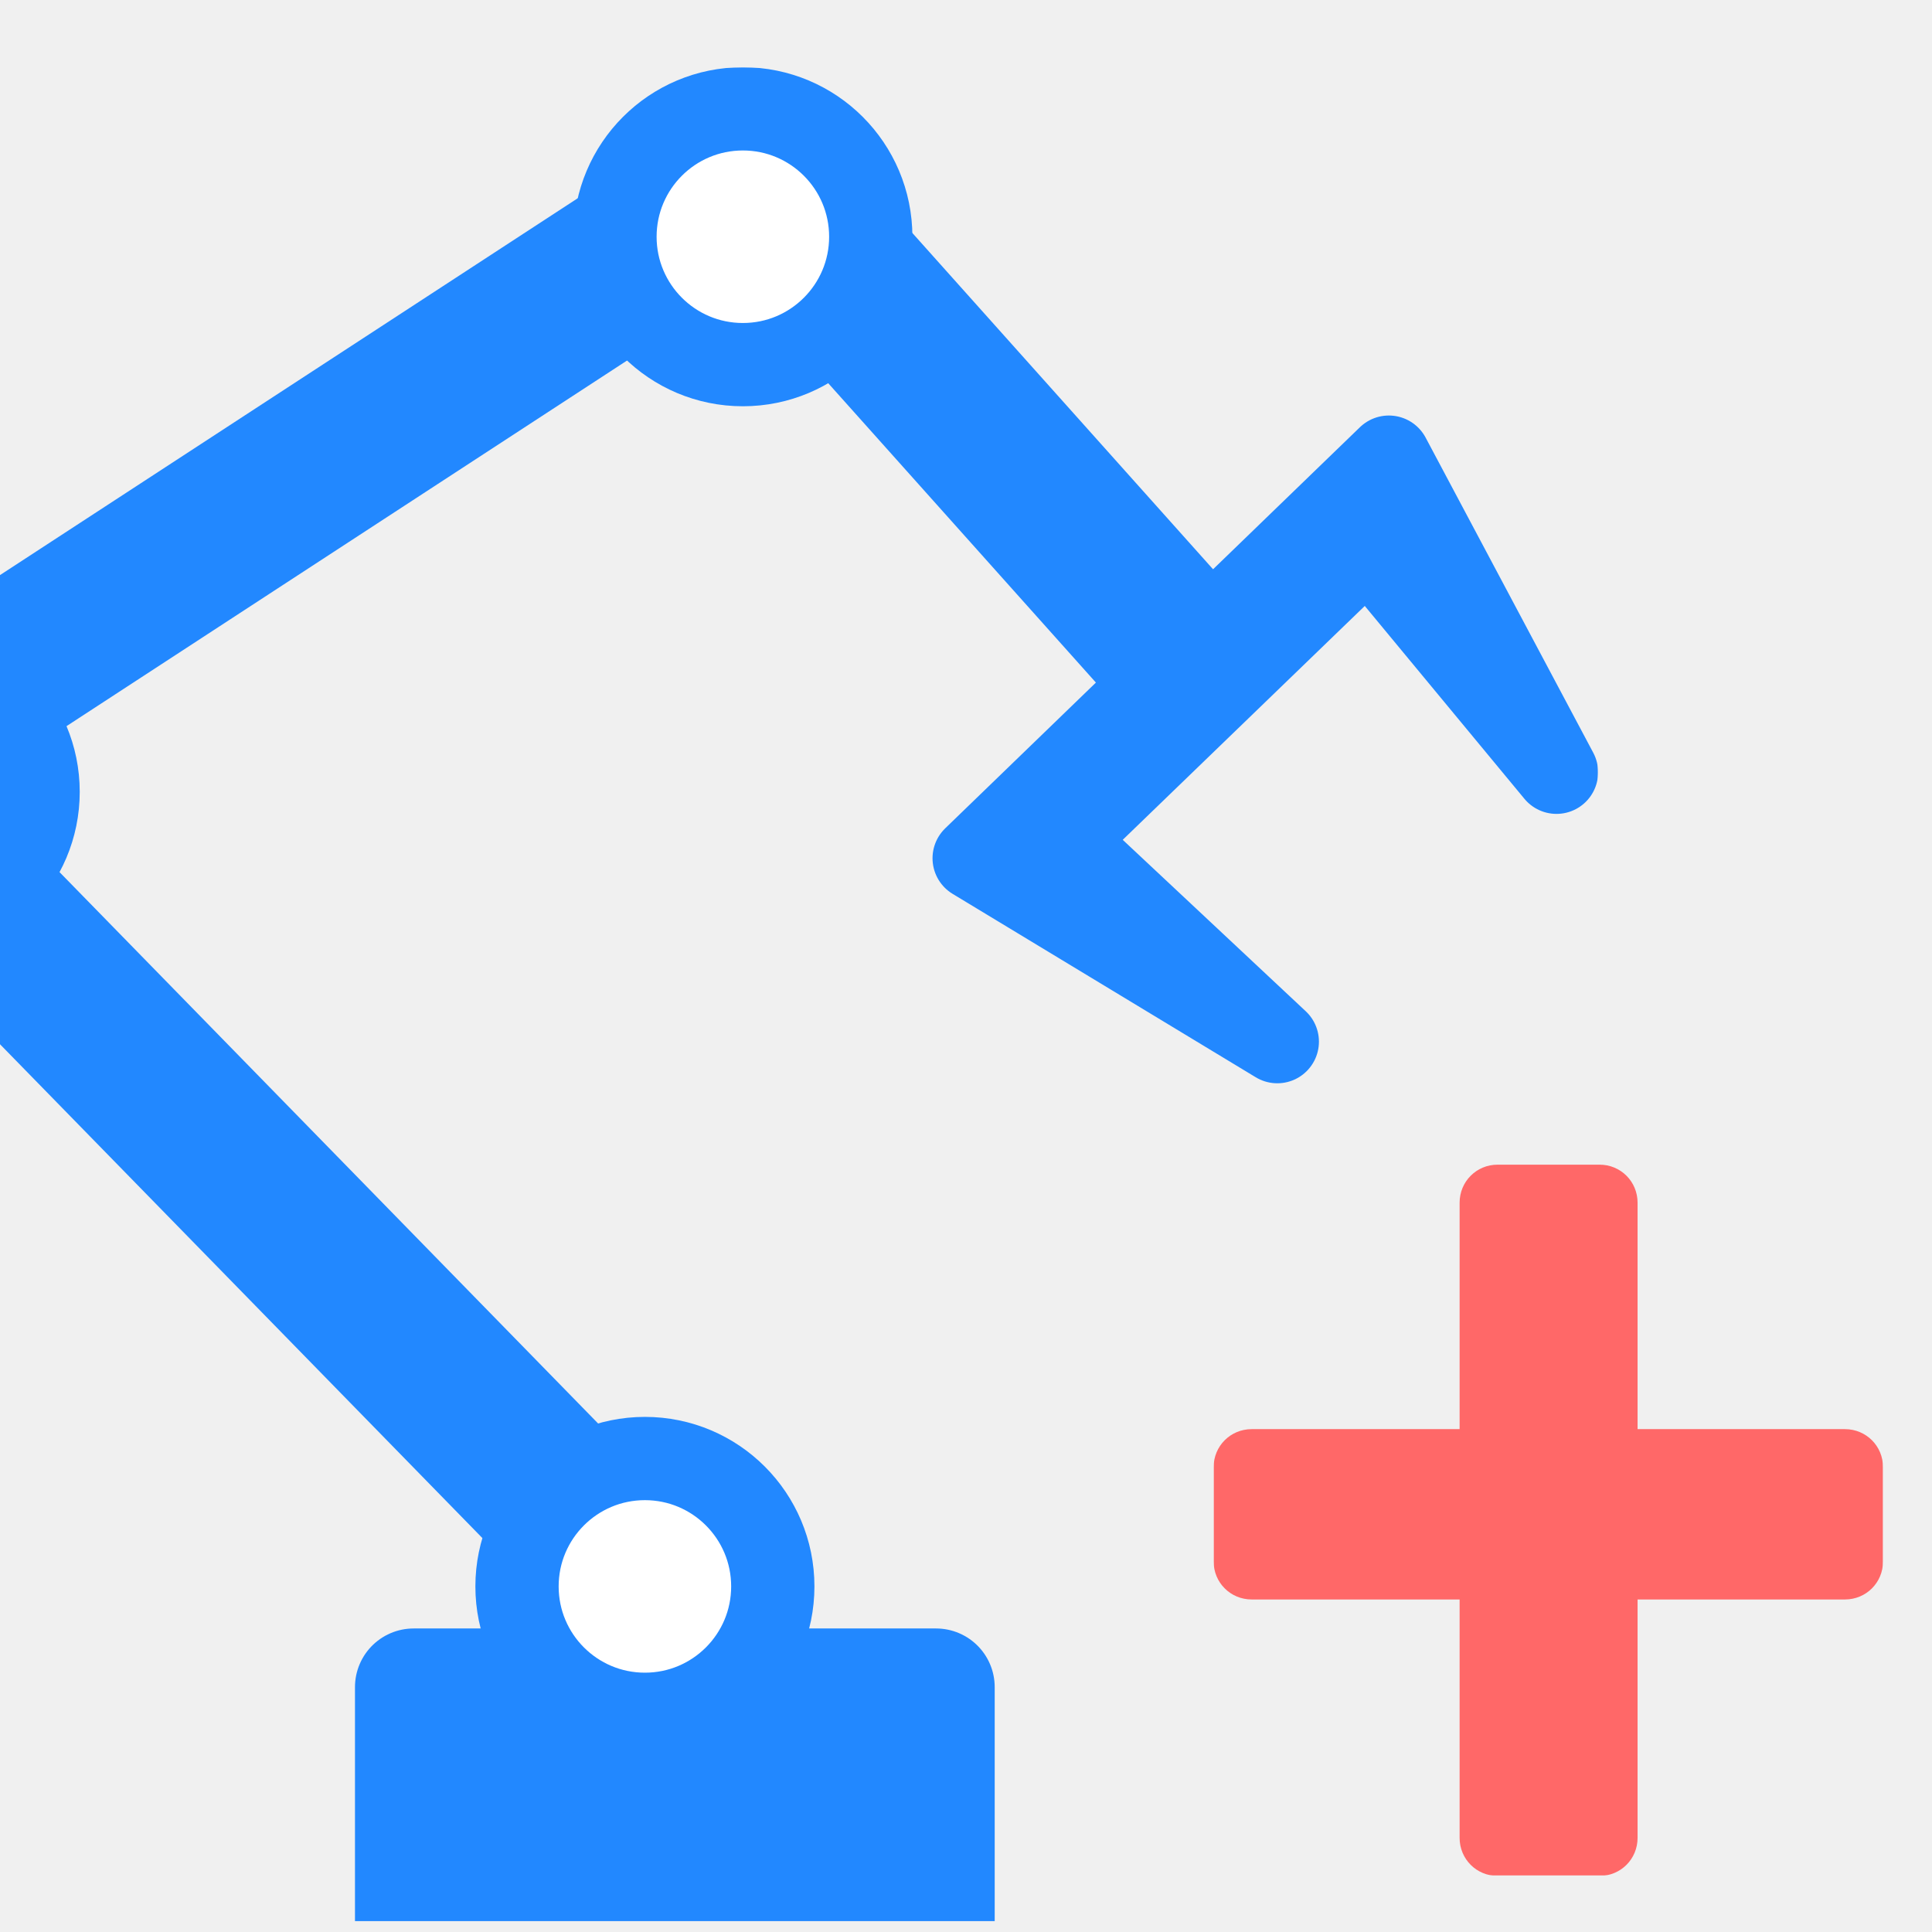
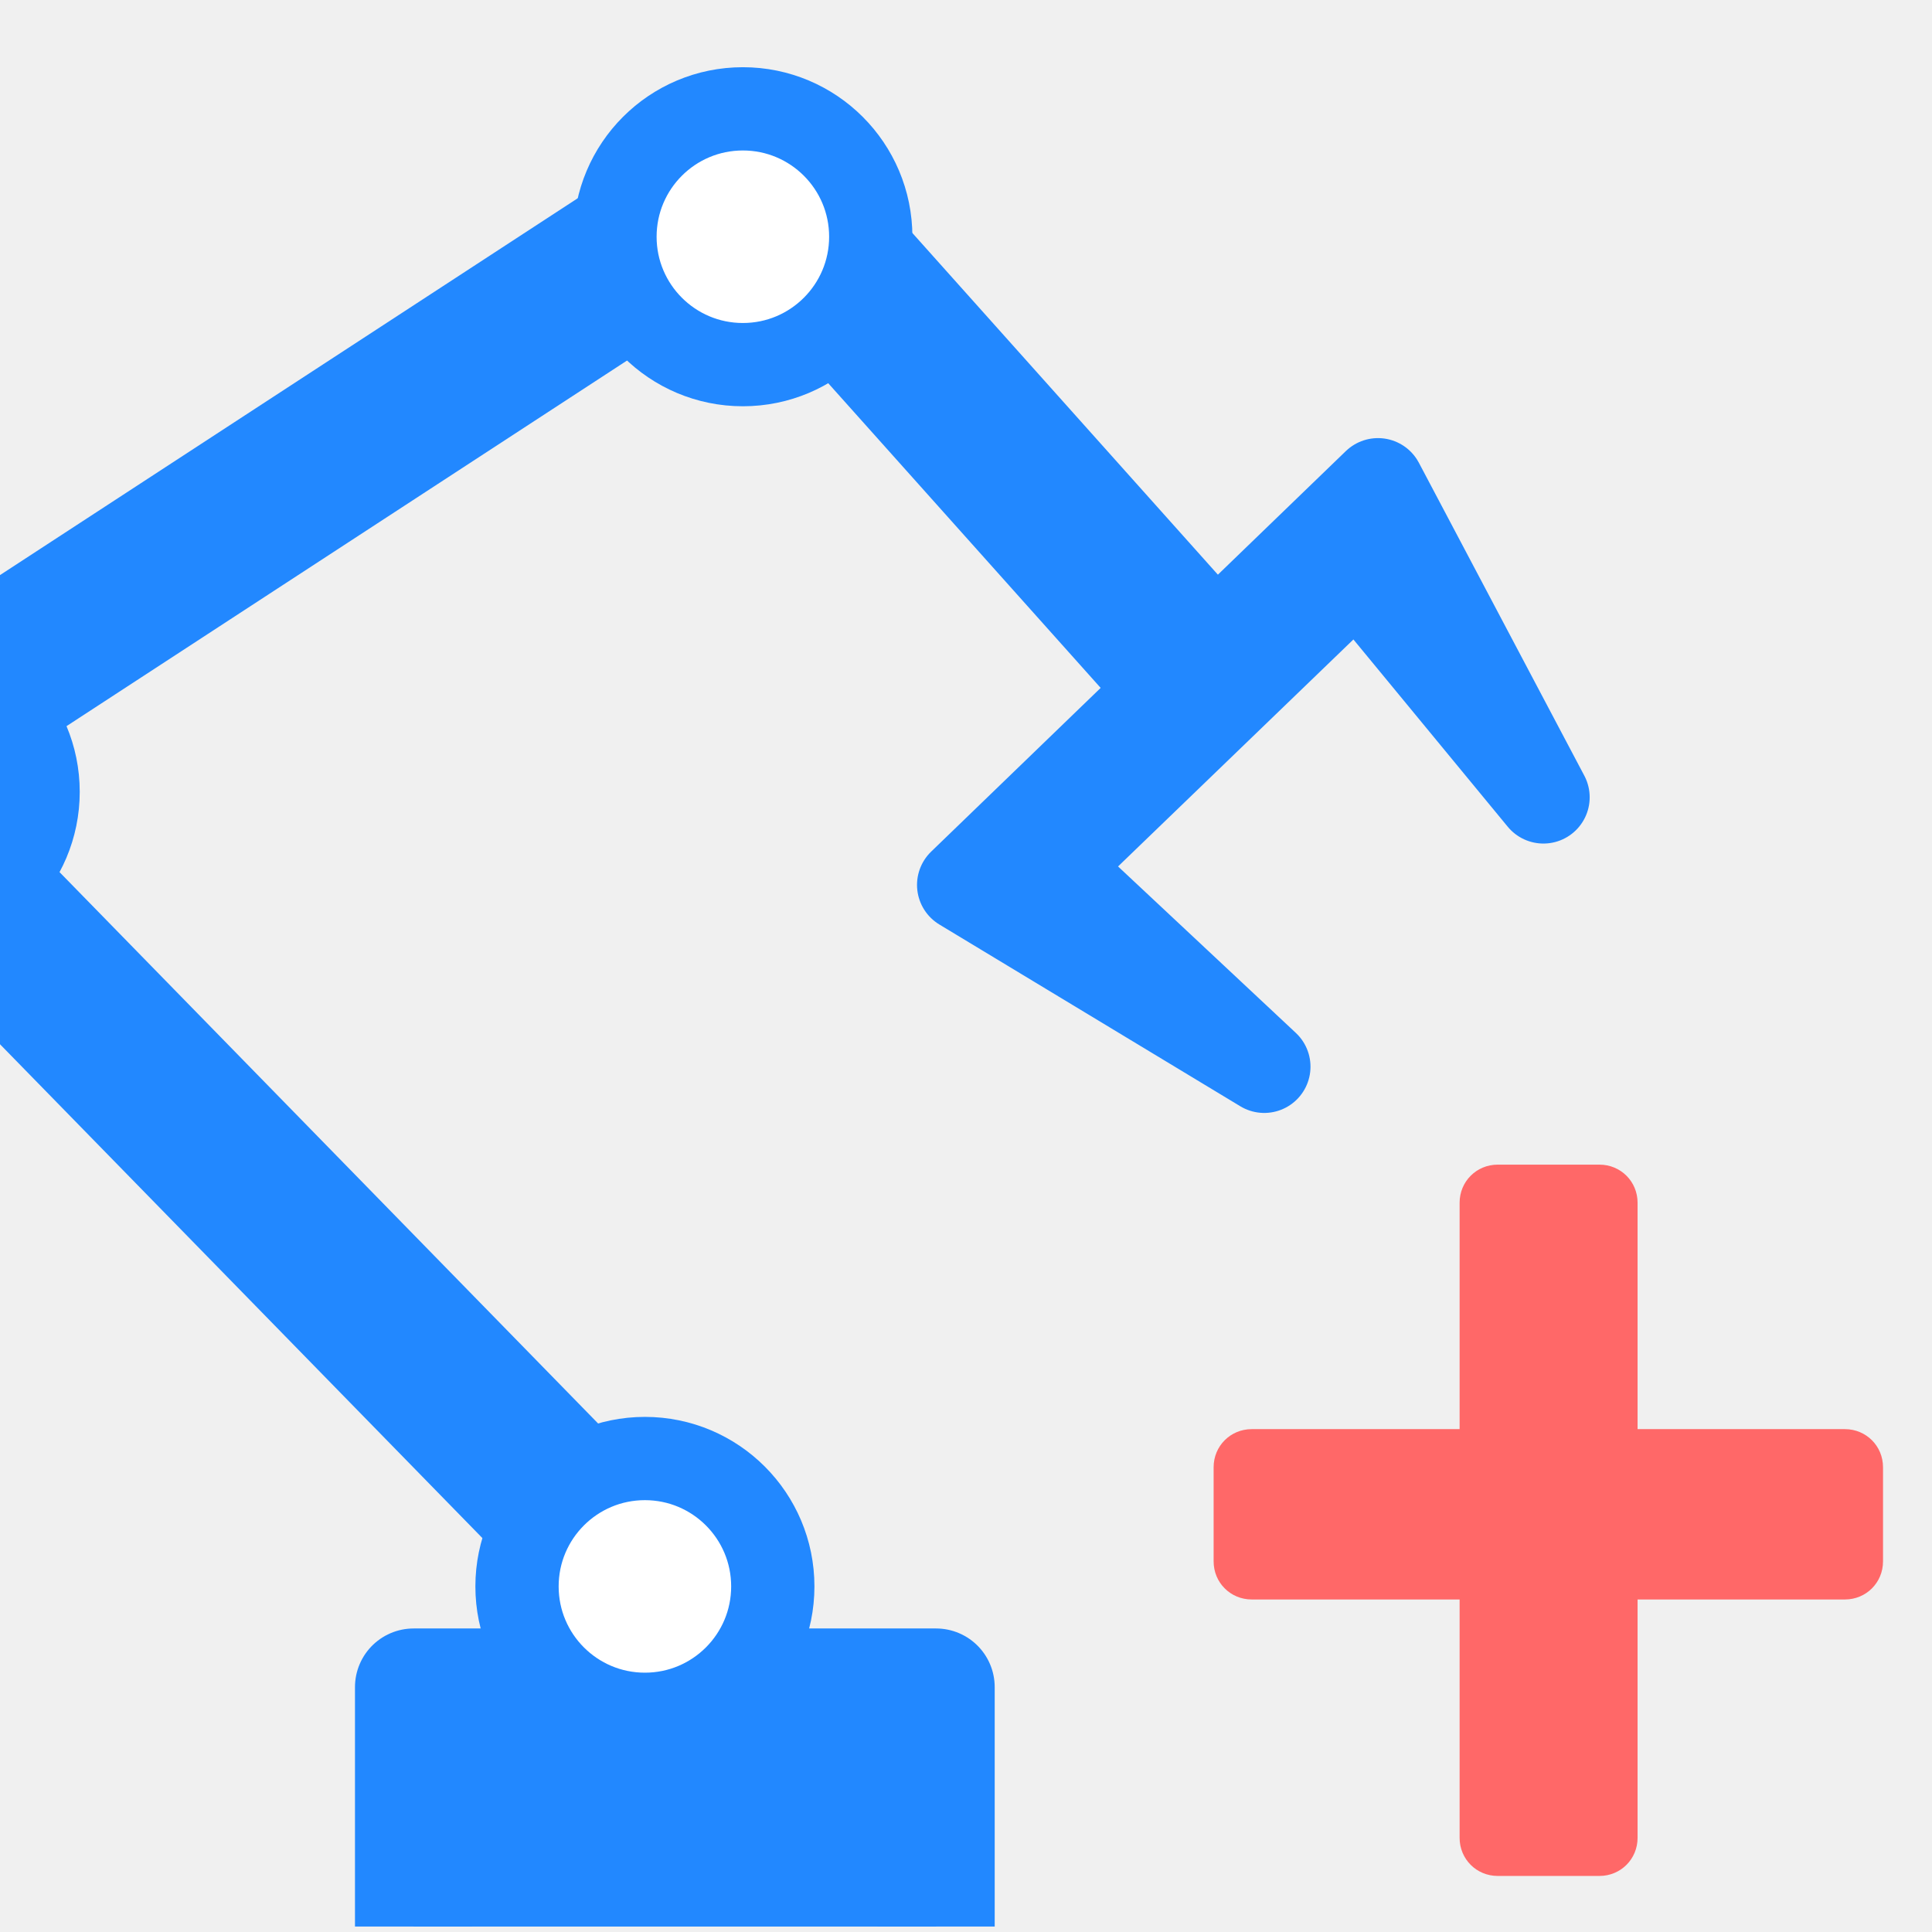
- <svg xmlns="http://www.w3.org/2000/svg" version="1.0" id="레이어_1" x="0px" y="0px" viewBox="0 0 355 355" enable-background="new 0 0 355 355" xml:space="preserve">
-   <g id="v2">
-     <g id="ROBOT-CREATE">
-       <g id="Group-2-_x2B_-_x2B_-Mask" transform="translate(0, -1)">
-         <g id="Mask">
- 			</g>
-         <defs>
-           <filter id="Adobe_OpacityMaskFilter" filterUnits="userSpaceOnUse" x="-47.7" y="13.4" width="341.3" height="341.6">
-             <feColorMatrix type="matrix" values="1 0 0 0 0  0 1 0 0 0  0 0 1 0 0  0 0 0 1 0" />
-           </filter>
-         </defs>
-         <mask maskUnits="userSpaceOnUse" x="-47.7" y="13.4" width="341.3" height="341.6" id="mask-2_1_">
-           <g filter="url(#Adobe_OpacityMaskFilter)">
-             <rect id="path-1_1_" fill="#FFFFFF" width="355" height="354" />
-           </g>
-         </mask>
-         <g id="Group-2" mask="url(#mask-2_1_)">
-           <g transform="translate(-40, 21)">
-             <polyline id="Path-6" fill="none" stroke="#2288FF" stroke-width="29.925" stroke-linecap="round" stroke-linejoin="round" points="       176.3,290 12,121.8 178.8,13 254,97.1      " />
-             <polyline id="Rectangle" fill="#2288FF" stroke="#2288FF" stroke-width="21.546" stroke-linejoin="round" points="116,334        116,290 212,290 212,334      " />
-             <circle id="Oval" fill="#FFFFFF" stroke="#2288FF" stroke-width="15.3" stroke-linecap="round" stroke-linejoin="round" cx="23.5" cy="125.5" r="23.5" />
-             <circle id="Oval-Copy" fill="#FFFFFF" stroke="#2288FF" stroke-width="15.3" stroke-linecap="round" stroke-linejoin="round" cx="176.5" cy="23.5" r="23.5" />
-             <circle id="Oval-Copy-2" fill="#FFFFFF" stroke="#2288FF" stroke-width="15.3" stroke-linecap="round" stroke-linejoin="round" cx="158.5" cy="271.5" r="23.5" />
-             <polygon id="Path-2" fill="#2A2A2A" stroke="#2288FF" stroke-width="15.3" stroke-linecap="round" stroke-linejoin="round" points="       235.2,134.4 274.7,171.4 219,137.7 295.2,64 326,121.9 291.4,80.1      " />
-           </g>
-         </g>
-         <defs>
-           <filter id="Adobe_OpacityMaskFilter_1_" filterUnits="userSpaceOnUse" x="223" y="215" width="123" height="130.6">
-             <feColorMatrix type="matrix" values="1 0 0 0 0  0 1 0 0 0  0 0 1 0 0  0 0 0 1 0" />
-           </filter>
-         </defs>
-         <mask maskUnits="userSpaceOnUse" x="223" y="215" width="123" height="130.6" id="mask-2_2_">
-           <g filter="url(#Adobe_OpacityMaskFilter_1_)">
-             <rect id="path-1_2_" fill="#FFFFFF" width="355" height="354" />
-           </g>
-         </mask>
-         <path id="_x2B_" mask="url(#mask-2_2_)" fill="#FF6868" d="M300.9,263.6H339l0,0c3.9,0,7,3.1,7,7v17.3l0,0c0,3.9-3.1,7-7,7h-38.1     v43.8l0,0c0,3.9-3.1,7-7,7h-18.7l0,0c-3.9,0-7-3.1-7-7v-43.8H230l0,0c-3.9,0-7-3.1-7-7v-17.3l0,0c0-3.9,3.1-7,7-7h38.2V222l0,0     c0-3.9,3.1-7,7-7h18.7l0,0c3.9,0,7,3.1,7,7V263.6z" />
-       </g>
-     </g>
+ <svg xmlns="http://www.w3.org/2000/svg" version="1.1" baseProfile="tiny" id="Layer_1" x="0px" y="0px" viewBox="0 0 355 355" xml:space="preserve">
+   <g>
+     <polyline id="Path-6" fill="none" stroke="#2288FF" stroke-width="29.925" stroke-linecap="round" stroke-linejoin="round" points="   136.3,310 -28,141.8 138.8,33 214,117.1  " />
+     <polyline id="Rectangle" fill="#2288FF" stroke="#2288FF" stroke-width="21.546" stroke-linejoin="round" points="76,354 76,310    172,310 172,354  " />
+     <circle id="Oval" fill="#FFFFFF" stroke="#2288FF" stroke-width="15.3" stroke-linecap="round" stroke-linejoin="round" cx="-16.5" cy="145.5" r="23.5" />
+     <circle id="Oval-Copy" fill="#FFFFFF" stroke="#2288FF" stroke-width="15.3" stroke-linecap="round" stroke-linejoin="round" cx="136.5" cy="43.5" r="23.5" />
+     <circle id="Oval-Copy-2" fill="#FFFFFF" stroke="#2288FF" stroke-width="15.3" stroke-linecap="round" stroke-linejoin="round" cx="118.5" cy="291.5" r="23.5" />
+     <path id="_x2B_" fill="#FF6868" d="M300.9,262.6H339c3.9,0,7,3.1,7,7v17.3c0,3.9-3.1,7-7,7h-38.1v43.8c0,3.9-3.1,7-7,7h-18.7   c-3.9,0-7-3.1-7-7v-43.8H230c-3.9,0-7-3.1-7-7v-17.3c0-3.9,3.1-7,7-7h38.2V221c0-3.9,3.1-7,7-7h18.7c3.9,0,7,3.1,7,7V262.6z" />
+     <polygon id="Page-1" fill="none" stroke="#2288FF" stroke-width="17" stroke-linecap="round" stroke-linejoin="round" points="   193.1,159.3 232.3,196 177,162.6 253.2,89 283.6,146.5 249.4,105  " />
  </g>
</svg>
